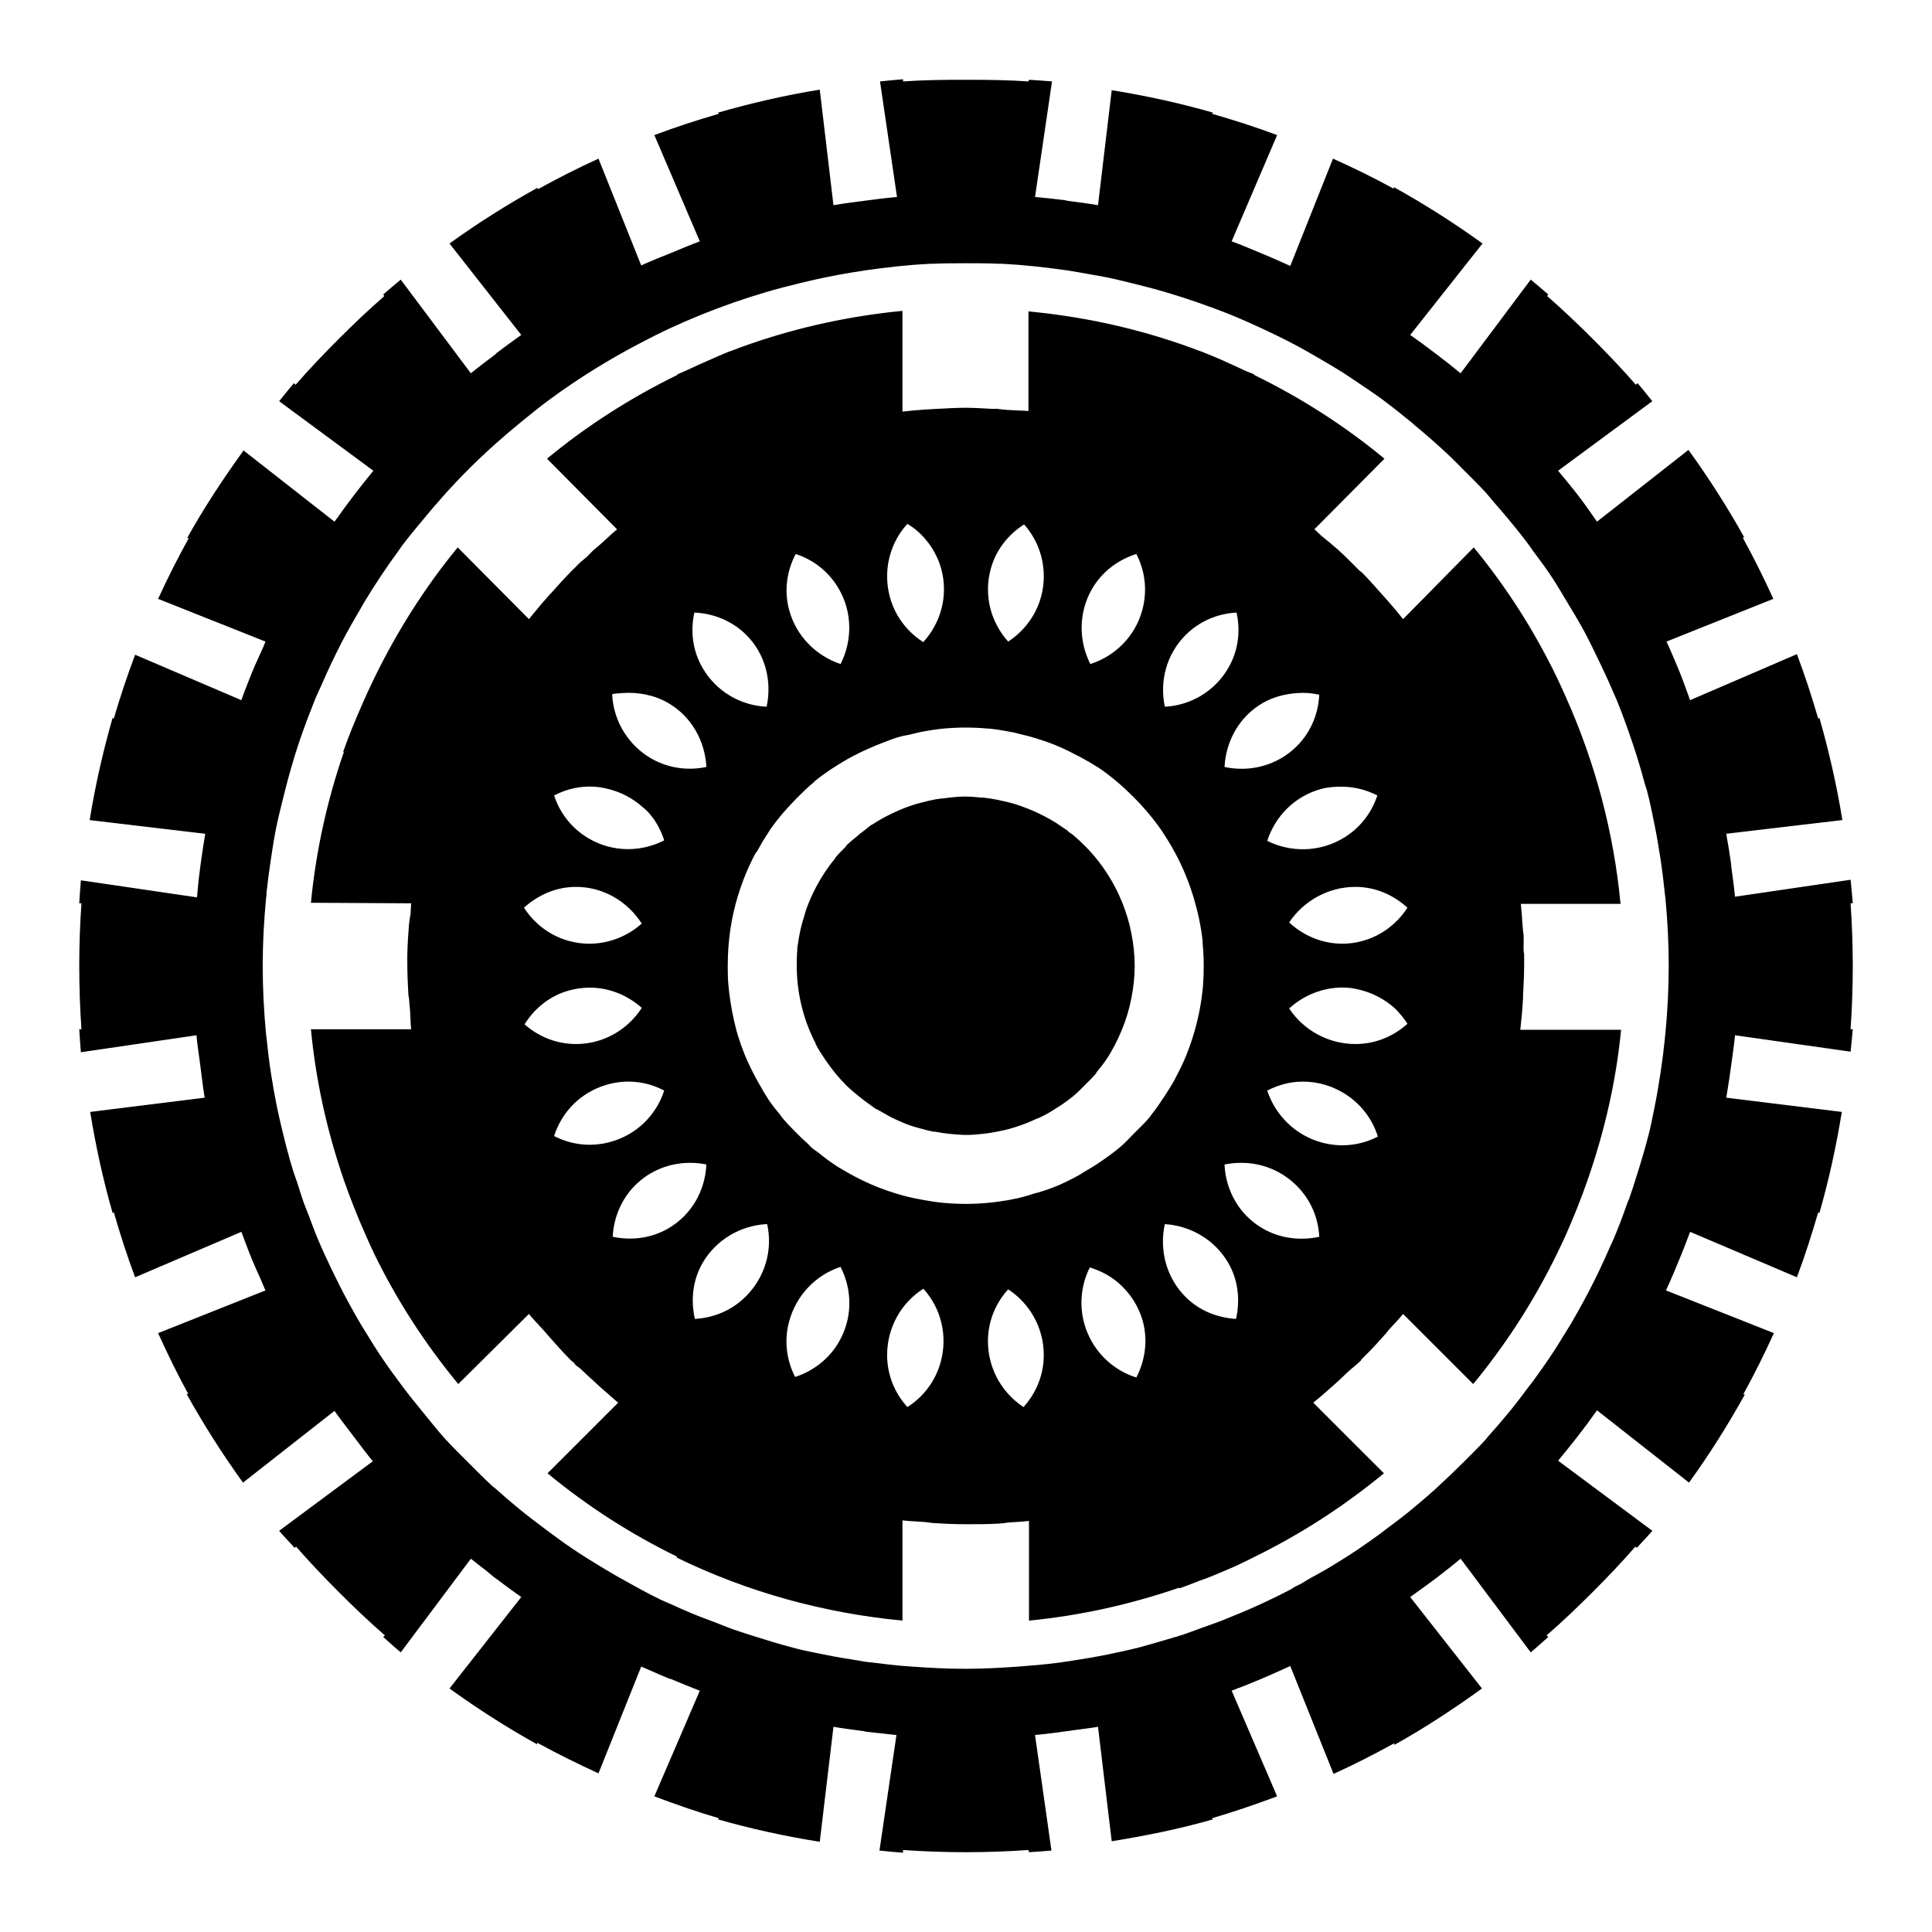
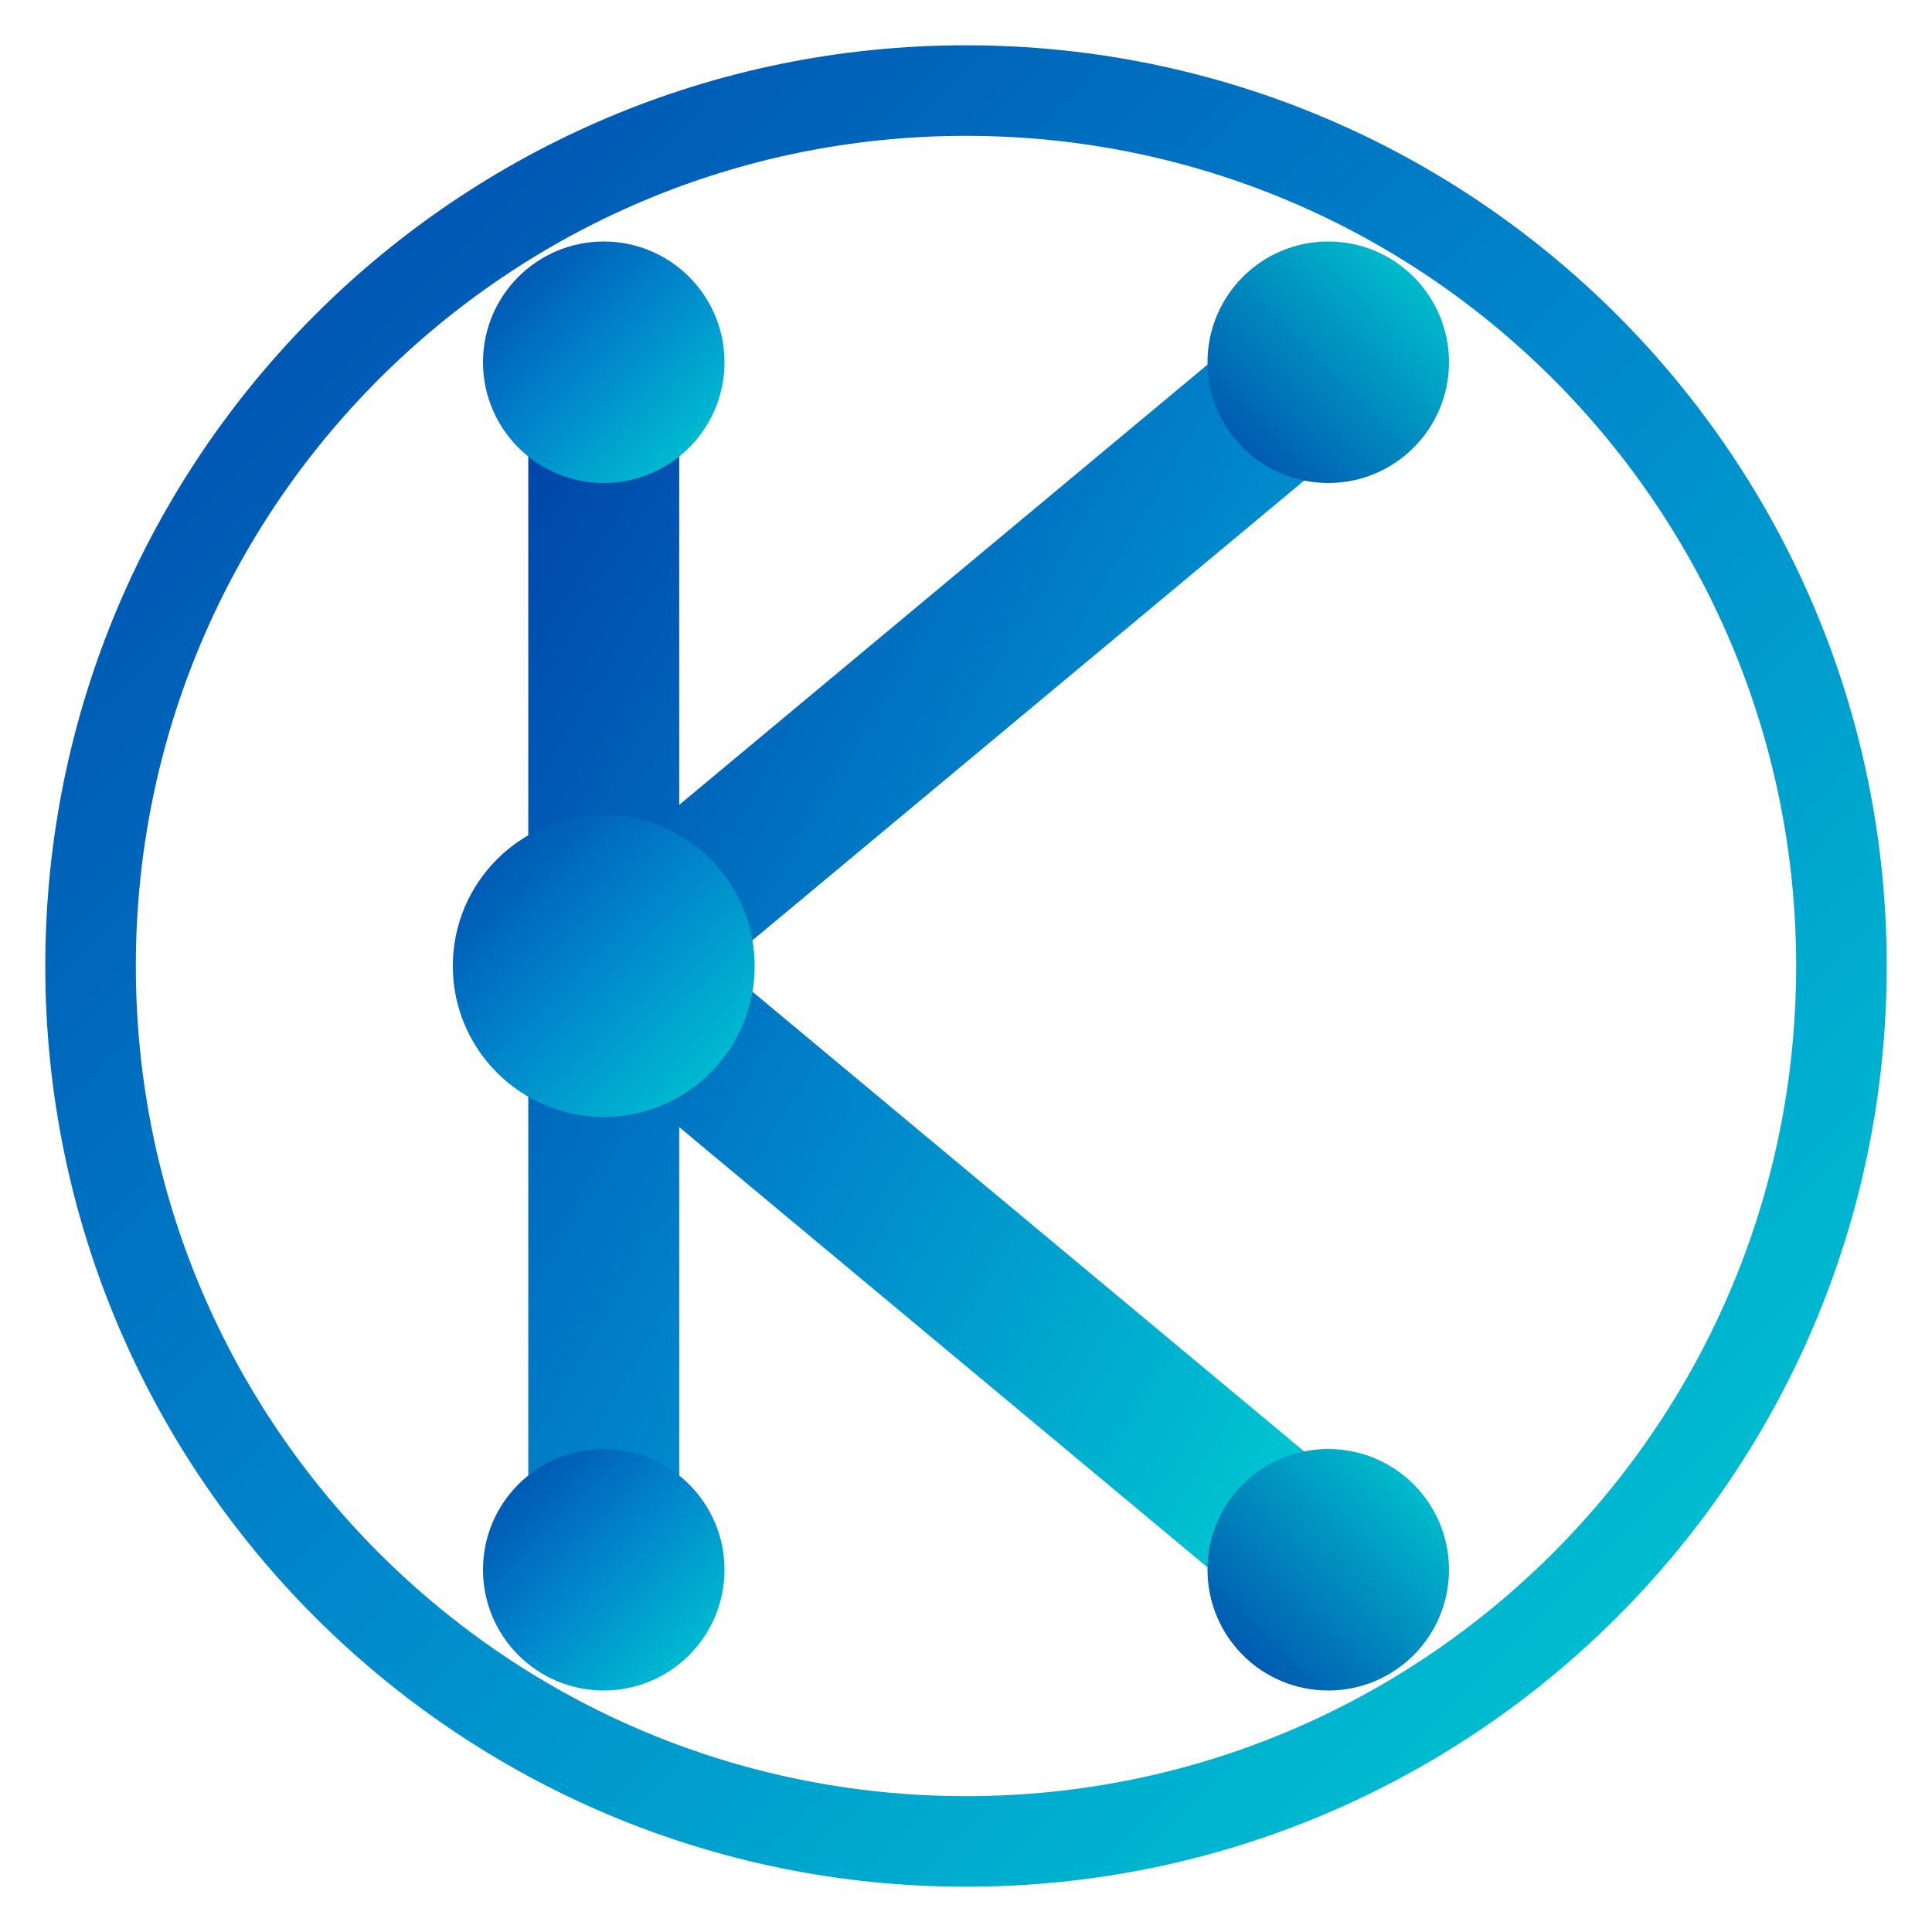
- <svg xmlns="http://www.w3.org/2000/svg" width="48px" height="48px" viewBox="0 0 512 512">
-   <path fill="#000000" d="m239.308,21.003c-2.011.142-4.099.385-6.096.58l4.5,30.617c-2.922.256-5.81.638-8.709,1.016-2.699.352-5.477.712-8.128,1.161l-3.629-30.617c-9.11,1.464-18.1,3.548-26.998,6.095l.29.29c-5.761,1.675-11.503,3.529-17.128,5.659l12.047,28.151c-2.52.937-5.038,2.015-7.548,3.047-2.675,1.1-5.331,2.122-7.983,3.337l-11.322-28.296c-5.466,2.481-10.867,5.245-16.112,8.126v-.435c-8.093,4.489-15.89,9.394-23.369,14.801l19.015,24.233c-2.227,1.573-4.382,3.145-6.532,4.788-.161.125-.274.31-.436.435-2.143,1.648-4.321,3.224-6.387,4.934l-18.579-24.813c-1.572,1.292-3.1,2.577-4.645,3.918l.29.435c-4.123,3.589-8.123,7.396-12.047,11.318-3.974,3.973-7.835,8.012-11.467,12.189l-.436-.435c-1.322,1.522-2.645,3.238-3.919,4.788l24.966,18.428c-3.415,4.127-6.717,8.479-9.87,12.914-.14.195-.296.384-.435.58l-24.095-18.864c-5.371,7.435-10.488,15.175-14.95,23.217h.435c-2.894,5.266-5.629,10.591-8.128,16.107l28.45,11.318c-.215.471-.367.978-.581,1.451-.981,2.183-1.999,4.331-2.903,6.53-.914,2.224-1.773,4.443-2.613,6.675-.107.284-.184.586-.29.871l-28.159-12.044c-2.11,5.618-3.99,11.233-5.661,16.977l-.29-.29c-2.547,8.895-4.632,18.024-6.096,27.135l30.627,3.628c-.2,1.187-.401,2.43-.581,3.628-.265,1.706-.503,3.375-.726,5.079-.151,1.156-.303,2.328-.435,3.482-.172,1.548-.291,3.091-.435,4.643h-.146l-30.627-4.498c-.195,2.015-.293,4.062-.435,6.094h.581c-.377,5.452-.581,10.994-.581,16.542 0,5.619.194,11.311.581,16.832h-.581c.144,2.042.238,4.065.435,6.095l30.627-4.498c.253,2.679.664,5.29 1.016,7.981 .37,2.834.674,5.721 1.161,8.561l-30.336,3.773c1.461,9.054 3.419,18.004 5.951,26.845l.29-.29c1.678,5.769 3.526,11.6 5.661,17.268l28.159-12.044c.946,2.548 1.871,5.054 2.903,7.545 .674,1.638 1.46,3.304 2.177,4.934 .445,1.008.849,2.049 1.306,3.047l-28.45,11.318c2.479,5.463 5.101,10.863 7.983,16.107h-.436c4.49,8.091 9.545,16.032 14.95,23.507l24.24-19.009c1.568,2.206 3.135,4.227 4.79,6.385 .109.141.181.294.29.435 .029.036.115.107.146.145 1.642,2.116 3.204,4.319 4.935,6.385l-24.821,18.428c1.288,1.563 2.728,2.96 4.064,4.498l.436-.29c3.59,4.122 7.398,8.121 11.322,12.044 3.974,3.973 8.014,7.833 12.193,11.463l-.435.435c1.546,1.342 3.07,2.768 4.645,4.063l18.579-24.813c1.271,1.052 2.619,2.018 3.919,3.047 .826.659 1.634,1.386 2.468,2.031 .138.106.297.184.436.29 2.152,1.657 4.332,3.226 6.532,4.788l-19.015,24.233c7.436,5.366 15.18,10.339 23.224,14.801v-.435c5.245,2.881 10.746,5.602 16.257,8.126l11.322-28.296c.67.306 1.358.57 2.032.871 1.798.801 3.563,1.573 5.371,2.322 .183.076.397.072.581.145 2.51,1.032 5.028,2.11 7.548,3.047l-12.047,28.006c5.617,2.111 11.381,4.134 17.128,5.804l-.29.29c8.898,2.547 17.888,4.485 26.998,5.949l3.629-30.472c2.696.456 5.404.803 8.128,1.161 .15.022.285.126.435.145 .05.005.097-.005.146,0 1.335.169 2.722.291 4.064.435 1.319.149 2.606.311 3.919.435l-4.5,30.617c2.028.195 4.199.437 6.242.58v-.726c5.523.387 11.072.58 16.692.58 5.549,0 11.093-.203 16.547-.58l.146.58c2.033-.143 3.933-.243 5.951-.435l-4.354-30.617c3.499-.307 7.004-.829 10.451-1.306 2.086-.288 4.176-.521 6.242-.871l3.629,30.327c9.053-1.462 18.009-3.273 26.853-5.804l-.29-.29c5.747-1.671 11.591-3.694 17.273-5.804l-12.047-28.006c5.295-1.949 10.463-4.209 15.531-6.53l11.467,28.586c5.518-2.499 10.844-5.233 16.112-8.126v.435c8.044-4.462 15.787-9.577 23.224-14.946l-19.015-24.233c.536-.381 1.062-.774 1.597-1.161 1.804-1.291 3.621-2.582 5.371-3.918 2.138-1.657 4.296-3.325 6.387-5.079l18.579,24.813c1.573-1.295 3.099-2.721 4.645-4.063l-.435-.435c4.178-3.631 8.218-7.49 12.193-11.463 3.924-3.923 7.732-7.922 11.322-12.044l.436.29c1.337-1.538 2.774-2.936 4.064-4.498l-24.966-18.574c3.543-4.282 7.046-8.701 10.306-13.35l24.385,19.154c5.409-7.477 10.315-15.272 14.805-23.362h-.436c2.904-5.283 5.631-10.744 8.128-16.252l-28.595-11.318c1.48-3.229 2.877-6.548 4.209-9.867 .768-1.906 1.464-3.74 2.177-5.659l28.304,12.044c2.135-5.667 3.983-11.498 5.661-17.268l.29.29c2.532-8.841 4.49-17.791 5.951-26.845l-30.627-3.773c.098-.577.198-1.162.29-1.741 .379-2.272.714-4.555 1.016-6.82 .361-2.699.762-5.301 1.016-7.981l30.627,4.353c.194-1.998.439-3.939.581-5.949h-.581c.387-5.521.581-11.214.581-16.832 0-5.548-.203-11.09-.581-16.542h.581c-.146-2.07-.382-4.187-.581-6.239l-30.627,4.498c-.257-2.727-.648-5.378-1.016-8.126-.022-.143.022-.293 0-.435-.367-2.698-.831-5.42-1.306-8.126l30.772-3.628c-1.464-9.111-3.549-18.24-6.096-27.135l-.29.29c-1.684-5.788-3.531-11.463-5.661-17.123l-28.304,12.189c-1.003-2.724-1.943-5.464-3.048-8.126-.381-.913-.767-1.847-1.161-2.757-.671-1.556-1.329-3.107-2.032-4.643l28.304-11.318c-2.52-5.538-5.234-10.986-8.128-16.252h.436c-4.463-8.041-9.438-15.784-14.805-23.217l-24.24,19.009c-1.592-2.24-3.092-4.472-4.79-6.675-1.767-2.326-3.677-4.598-5.516-6.82l24.966-18.428c-1.276-1.55-2.597-3.266-3.919-4.788l-.436.435c-3.631-4.177-7.493-8.216-11.467-12.189-3.924-3.923-7.924-7.729-12.047-11.318l.29-.435c-1.567-1.361-3.052-2.607-4.645-3.918l-18.579,24.813c-2.037-1.685-4.118-3.308-6.241-4.934-.19-.147-.39-.29-.581-.435-2.134-1.622-4.318-3.235-6.532-4.789l19.16-24.233c-7.477-5.404-15.422-10.457-23.514-14.946v.435c-5.258-2.888-10.627-5.511-16.112-7.981l-11.322,28.441c-2.652-1.227-5.302-2.373-7.983-3.482-2.509-1.038-4.982-2.095-7.548-3.047l12.047-28.151c-5.699-2.135-11.502-3.982-17.273-5.659l.29-.29c-8.843-2.531-17.799-4.488-26.853-5.949l-3.629,30.472c-2.652-.448-5.43-.809-8.128-1.161-.198-.029-.382-.12-.581-.145-2.658-.339-5.306-.634-7.983-.871l4.5-30.617c-2.025-.198-4.056-.291-6.096-.435l-.146.435c-5.454-.377-10.998-.436-16.547-.435-5.62,0-11.17.05-16.692.435v-.581zm16.692,48.756c2.98-0 5.877.004 8.854.145 .237.007.489-.014.726,0 5.715.294 11.454.924 17.128,1.741 1.988.286 3.971.665 5.951,1.016 1.6.284 3.204.546 4.79.871 2.296.469 4.541,1.04 6.822,1.596 2.911.71 5.828,1.47 8.709,2.322s5.719,1.763 8.564,2.757 5.761,2.056 8.564,3.192 5.517,2.349 8.274,3.628 5.569,2.643 8.274,4.063 5.337,2.936 7.983,4.498c1.707,1.008 3.4,1.98 5.08,3.047 1.466.932 2.917,1.931 4.354,2.902 2.028,1.37 4.111,2.75 6.096,4.208 .394.29.77.578 1.161.871 2.117,1.58 4.178,3.252 6.241,4.934l.726.58c.104.086.186.203.29.29 3.407,2.818 6.673,5.657 9.87,8.706 1.095,1.044 2.118,2.117 3.193,3.192 2.081,2.084 4.26,4.205 6.242,6.385 .812.892 1.531,1.853 2.322,2.757 1.172,1.341 2.349,2.689 3.484,4.063 1.433,1.737 2.839,3.435 4.209,5.224 .445.58.869,1.156 1.306,1.741 .352.469.669.979 1.016,1.451 1.416,1.931 2.867,3.817 4.209,5.804 .393.579.776,1.158 1.161,1.741 1.267,1.921 2.432,3.98 3.629,5.949 1.556,2.561 3.066,5.051 4.5,7.691s2.756,5.411 4.064,8.126 2.596,5.485 3.774,8.271c.33.783.697,1.535 1.016,2.322 .822,2.021 1.57,4.039 2.322,6.095 .296.811.586,1.653.871,2.467 .714,2.041 1.387,4.022 2.032,6.094 .772,2.482 1.508,5.02 2.177,7.545 .117.443.321.862.435,1.306 .199.771.392,1.549.581,2.322 .543,2.227.99,4.562 1.452,6.82 .621,3.032 1.125,6.058 1.597,9.142s.843,6.155 1.161,9.287c.036.39.108.771.146,1.161 .561,5.887.871,11.814.871,17.848 0,5.991-.319,12.001-.871,17.848-.043.429-.102.878-.146,1.306-.005.051.005.098 0,.145-.316,3.083-.698,6.105-1.161,9.142-.471,3.084-.976,6.11-1.597,9.142-.469,2.294-.895,4.542-1.452,6.82-.178.73-.394,1.45-.581,2.177-.561,2.181-1.246,4.367-1.887,6.53-.229.773-.486,1.553-.726,2.322-.651,2.095-1.306,4.165-2.032,6.24-.121.344-.313.672-.436,1.016-.889,2.491-1.76,4.941-2.758,7.4-.336.827-.669,1.646-1.016,2.467-.267.632-.597,1.256-.871,1.886-.932,2.137-1.894,4.29-2.903,6.385-.943,1.958-1.888,3.873-2.903,5.804-.386.733-.766,1.45-1.161,2.177-1.072,1.975-2.19,4.006-3.338,5.949-.374.632-.78,1.259-1.161,1.886-1.556,2.561-3.116,5.068-4.79,7.546-1.366,2.021-2.755,3.971-4.209,5.949-.327.445-.685.864-1.016,1.306-1.547,2.066-3.146,4.224-4.79,6.24-.237.291-.486.581-.726.871-1.764,2.136-3.496,4.166-5.371,6.239-.161.179-.274.402-.435.58-1.983,2.177-4.137,4.281-6.242,6.385-2.107,2.107-4.326,4.235-6.532,6.24-.151.136-.285.299-.435.435-2.059,1.859-4.101,3.603-6.241,5.369l-.871.725c-2.021,1.647-4.152,3.226-6.242,4.789-.435.326-.869.695-1.306,1.016-1.962,1.44-3.932,2.844-5.951,4.208-2.478,1.674-4.987,3.233-7.548,4.789-1.849,1.122-3.782,2.14-5.661,3.192-.735.412-1.436.903-2.177,1.306-.564.306-1.176.572-1.742.871-.306.163-.564.419-.871.58-2.553,1.332-5.094,2.567-7.693,3.773-1.968.915-3.947,1.764-5.951,2.612-.476.201-.974.383-1.452.58-1.066.44-2.118.885-3.193,1.306-1.737.679-3.473,1.262-5.225,1.886-1.733.618-3.469,1.318-5.226,1.886-1.447.467-2.899.875-4.354,1.306-1.153.342-2.321.695-3.484,1.016-1.205.332-2.419.709-3.629,1.016-2.787.707-5.583,1.306-8.419,1.886-3.032.621-6.061,1.125-9.145,1.596-1.302.199-2.608.409-3.919.58-3.504.461-7.075.753-10.596,1.016-4.565.334-9.284.58-13.934.58-4.749,0-9.42-.231-14.08-.58-1.246-.094-2.529-.172-3.774-.29-2.093-.2-4.155-.455-6.241-.726-.87-.112-1.747-.166-2.613-.29-.535-.077-1.063-.209-1.597-.29-3.084-.471-6.113-.976-9.145-1.596-2.292-.469-4.562-.899-6.822-1.451-.728-.177-1.451-.394-2.177-.58-2.976-.766-5.937-1.705-8.854-2.612-2.086-.649-4.188-1.312-6.241-2.031-.386-.136-.776-.298-1.161-.435-1.128-.404-2.22-.881-3.338-1.306-2.125-.805-4.286-1.582-6.387-2.467-2.004-.848-3.983-1.697-5.951-2.612-.774-.359-1.552-.646-2.322-1.016-.781-.376-1.548-.774-2.322-1.161-1.919-.958-3.78-2.026-5.661-3.047-2.64-1.434-5.277-2.942-7.838-4.498s-5.07-3.115-7.548-4.788-4.867-3.436-7.258-5.224-4.812-3.616-7.112-5.514c-2.114-1.745-4.207-3.534-6.242-5.369-.177-.159-.405-.275-.581-.435-2.205-2.005-4.28-4.133-6.387-6.24-2.127-2.126-4.239-4.183-6.241-6.385-2.03-2.234-3.885-4.634-5.806-6.965-1.893-2.294-3.75-4.604-5.516-6.965-1.788-2.391-3.552-4.778-5.225-7.255s-3.234-4.985-4.79-7.545c-.381-.628-.787-1.254-1.161-1.886-1.164-1.97-2.253-3.947-3.338-5.949-1.434-2.64-2.756-5.266-4.064-7.981s-2.596-5.485-3.774-8.271c-.885-2.1-1.663-4.26-2.468-6.385-.425-1.118-.903-2.209-1.306-3.337-.634-1.776-1.163-3.578-1.742-5.369-.314-.97-.717-1.925-1.016-2.902-.295-.967-.592-1.931-.871-2.902-.689-2.4-1.296-4.834-1.887-7.255-.567-2.317-1.118-4.615-1.597-6.965-.609-2.986-1.133-5.96-1.597-8.996-.471-3.084-.843-6.155-1.161-9.287-.036-.381-.109-.779-.146-1.161-.557-5.845-.866-11.858-.871-17.848 0-.05-7e-05-.097 0-.145s-7e-05-.097 0-.145c.005-5.935.324-11.765.871-17.558 .036-.39.105-.771.146-1.161 .022-.192-.022-.388 0-.58 .313-2.968.706-5.898 1.161-8.851 .365-2.394.706-4.747 1.161-7.11 .093-.478.194-.974.29-1.451 .496-2.466 1.149-4.971 1.742-7.401 .711-2.91 1.469-5.826 2.322-8.706 .244-.823.471-1.646.726-2.467 .428-1.377.847-2.7 1.306-4.063 .329-.975.671-1.932 1.016-2.902 .646-1.818 1.331-3.578 2.032-5.369 .435-1.113.849-2.231 1.306-3.337 .447-1.08.985-2.122 1.452-3.192 .93-2.135 1.889-4.279 2.903-6.385 .934-1.939 1.904-3.903 2.903-5.804 1.422-2.704 2.936-5.335 4.5-7.981 .401-.678.753-1.359 1.161-2.031 2.796-4.597 5.77-9.102 8.999-13.495 .347-.473.664-.981 1.016-1.451 1.537-2.055 3.171-3.961 4.79-5.949 3.98-4.878 8.224-9.673 12.773-14.22s9.345-8.79 14.225-12.769c2.44-1.99 4.888-3.957 7.403-5.804 7.543-5.543 15.401-10.392 23.514-14.656 2.705-1.421 5.372-2.784 8.129-4.063 5.514-2.558 11.147-4.83 16.837-6.82 2.845-.995 5.683-1.904 8.564-2.757s5.798-1.611 8.709-2.322c3.531-.862 7.175-1.669 10.741-2.322 2.315-.424 4.641-.825 6.967-1.161 5.67-.819 11.271-1.446 16.983-1.741 .24-.014.485.007.726,0 2.977-.143 6.019-.145 8.999-.145zm-16.837,12.624c-13.604,1.321-27.13,4.19-40.207,8.706-1.609.555-3.204,1.141-4.79,1.741-.1.036-.19.107-.29.145-.043.014-.103-.014-.146,0-2.44.93-4.728,2.012-7.112,3.047-1.612.7-3.204,1.43-4.79,2.177-.772.363-1.554.641-2.322,1.016v.145c-12.414,6.073-23.99,13.47-34.546,22.201l18.579,18.719c-1.446,1.155-2.657,2.407-4.064,3.628-.05.051-.094.1-.146.145-.341.295-.677.572-1.016.871-.285.253-.587.471-.871.726-.646.578-1.244,1.286-1.887,1.886-.663.597-1.392,1.127-2.032,1.741-.635.608-1.264,1.267-1.887,1.886l-.146.145-.146.145c-1.842,1.851-3.477,3.716-5.225,5.659-.137.155-.299.28-.435.435-1.436,1.606-2.862,3.282-4.209,4.934-.435.526-.883,1.065-1.306,1.596l-18.87-19.009c-8.638,10.494-16.027,22.173-22.063,34.535-1.168,2.392-2.279,4.805-3.339,7.255-1.76,4.07-3.486,8.116-4.935,12.334l.146.145c-4.476,12.993-7.402,26.349-8.709,39.904l26.563.145c-.094.847-.086,1.745-.146,2.612-.104,1.016-.361,2.027-.435,3.047-.188,2.585-.383,5.246-.436,7.836-.022.878.003,1.733 0,2.612-.007,2.752.145,5.522.29,8.271 .014.242.132.482.146.726 .058,1.107.209,2.224.29,3.337 .107,1.645.102,3.272.29,4.934h-26.563c1.288,13.553 4.24,26.928 8.709,39.904 .854,2.479 1.789,4.952 2.758,7.4 .967,2.444 1.967,4.846 3.048,7.255 .764,1.702 1.502,3.395 2.322,5.079 6.031,12.376 13.53,23.863 22.208,34.39l18.724-18.574c1.155,1.445 2.553,2.802 3.774,4.208 .043.051.102.095.146.145 .295.341.572.677.871,1.016 2.088,2.353 4.129,4.708 6.387,6.965 .221.221.504.362.726.58 .169.174.262.41.436.58 .381.375.921.645 1.306,1.016 1.25,1.172 2.495,2.358 3.774,3.482 .628.574 1.246,1.187 1.887,1.741l1.016.871c1.106.964 2.173,1.973 3.338,2.902l-18.724,18.719c10.477,8.656 21.944,16.046 34.256,22.056v.29c18.962,9.247 39.224,14.733 59.802,16.687v-26.554c1.969.222 3.963.286 5.951.435 .828.065 1.635.244 2.468.29 2.789.179 5.584.29 8.419.29 2.766,0 5.69.005 8.419-.145 .587-.036 1.157-.107 1.742-.145 .316-.022.556-.122.871-.145 1.858-.132 3.822-.231 5.661-.435v26.409c13.506-1.302 26.827-4.264 39.771-8.706l.146.145c1.812-.624 3.587-1.35 5.371-2.031 .673-.256 1.362-.461 2.032-.726 1.754-.695 3.501-1.426 5.225-2.177 .677-.293 1.359-.569 2.032-.871 1.712-.771 3.399-1.642 5.08-2.467 12.353-6.062 23.882-13.511 34.401-22.201l-18.724-18.719c2.195-1.749 4.271-3.623 6.387-5.514 .946-.832 1.827-1.757 2.758-2.612 1.135-1.042 2.383-1.947 3.484-3.047 .073-.073.072-.217.146-.29 .569-.572 1.177-1.16 1.742-1.741l.146-.145c1.227-1.278 2.458-2.574 3.629-3.918l1.161-1.306c.163-.186.283-.388.435-.58 .05-.05.101-.094.146-.145 1.221-1.406 2.619-2.763 3.774-4.208l18.579,18.574c8.641-10.482 16.048-21.935 22.063-34.245 .837-1.71 1.687-3.493 2.468-5.224 .3-.669.579-1.358.871-2.031 .754-1.729 1.48-3.477 2.177-5.224 .988-2.475 1.885-4.892 2.758-7.401 4.509-12.955 7.543-26.258 8.854-39.759h-26.708c.316-2.79.568-5.582.726-8.416 .014-.24-.014-.485 0-.726 .136-2.556.277-5.134.29-7.691 0-.197.001-.384 0-.58-.002-.874.022-1.738 0-2.612-.005-.337-.133-.677-.146-1.016-.036-1.358.072-2.705 0-4.063-.022-.376-.122-.786-.146-1.161-.036-.517-.109-1.081-.146-1.596-.132-1.858-.231-3.675-.435-5.514h26.417c-1.774-18.783-6.657-37.341-14.515-54.85-.754-1.698-1.517-3.409-2.322-5.079-5.992-12.42-13.396-24.007-22.063-34.535l-18.724,19.009c-.613-.768-1.261-1.563-1.887-2.322-1.313-1.584-2.687-3.116-4.064-4.643-1.715-1.94-3.369-3.804-5.226-5.659-.022-.022-.12.022-.146,0-1.96-1.957-3.919-3.974-5.951-5.804-.28-.251-.589-.477-.871-.726-.388-.344-.771-.677-1.161-1.016-.757-.657-1.558-1.218-2.322-1.886-.656-.573-1.219-1.208-1.887-1.741l18.579-18.719c-10.556-8.732-22.127-16.142-34.546-22.201v-.145c-.798-.388-1.665-.64-2.468-1.016-3.812-1.786-7.653-3.565-11.612-5.079-.141-.05-.295-.092-.436-.145-1.729-.654-3.481-1.289-5.225-1.886-13.048-4.465-26.45-7.276-40.062-8.561v26.409c-.823-.092-1.648-.111-2.468-.145h-.146c-.952-.089-1.945-.076-2.903-.145-.52-.036-1.076-.113-1.597-.145-.385-.022-.777-.124-1.161-.145-.431-.022-.872.022-1.306,0-2.348-.124-4.768-.29-7.112-.29-2.535-0-5.015.161-7.548.29h-.146c-2.054.107-4.192.244-6.242.435-.934.089-1.829.18-2.758.29v-26.7zm1.306,56.446c.845.535 1.704,1.085 2.468,1.741 3.038,2.611 5.419,6.151 6.532,10.303 1.891,7.054-.181,14.235-4.79,19.299-5.791-3.683-9.58-10.07-9.58-17.413 0-5.365 2.003-10.251 5.371-13.93zm30.917.145c3.28,3.667 5.225,8.469 5.225,13.785 0,7.278-3.772,13.569-9.435,17.268-4.535-5.029-6.527-12.13-4.645-19.154 1.386-5.172 4.674-9.207 8.854-11.899zm-60.528,7.836c4.677,1.521 8.805,4.677 11.467,9.287 3.642,6.306 3.512,13.826.436,19.88-6.408-2.141-11.763-7.346-13.644-14.366-1.394-5.2-.546-10.405 1.742-14.801zm90.284,0c2.281,4.407 2.987,9.612 1.597,14.801-1.897,7.075-7.28,12.285-13.789,14.366-3.077-6.053-3.207-13.573.436-19.88 2.687-4.652 6.985-7.783 11.757-9.287zm-117.136,15.526c4.992.213 9.988,2.149 13.789,5.949 5.149,5.147 6.793,12.359 5.37,19.009-6.809-.312-13.323-3.966-16.983-10.303-2.68-4.641-3.233-9.794-2.177-14.656zm143.699,0c1.056,4.862.503,10.015-2.177,14.656-3.634,6.292-10.08,9.947-16.837,10.303-1.42-6.65.367-13.862 5.516-19.009 3.752-3.751 8.573-5.692 13.499-5.949zm-162.714,21.331c3.995-.3 8.324.463 12.047,2.612 6.294,3.632 9.805,10.177 10.161,16.977-6.621,1.392-13.721-.367-18.87-5.514-3.829-3.828-5.884-8.781-6.096-13.785 .907-.194 1.828-.22 2.758-.29zm178.825,0c1.013-.065 1.904-.075 2.903,0 .942.072 1.984.237 2.903.435-.249,4.951-2.162,9.852-5.951,13.64-5.184,5.183-12.5,6.958-19.16,5.514 .355-6.801 3.867-13.345 10.161-16.977 2.792-1.612 6.105-2.413 9.145-2.612zm-87.961,9.142c2.021,0 4.086.097 6.096.29 .145.014.291-.014.436,0 1.323.136 2.606.36 3.919.58 .778.129 1.554.278 2.322.435 .581.12 1.164.298 1.742.435 1.457.342 2.938.721 4.354,1.161 1.651.518 3.324,1.084 4.935,1.741 1.894.773 3.689,1.647 5.516,2.612 .285.149.588.282.871.435 1.529.839 3.029,1.637 4.5,2.612 .238.156.49.277.726.435 3.237,2.208 6.267,4.814 9.145,7.691 2.312,2.311 4.495,4.843 6.387,7.4 .946,1.279 1.777,2.588 2.613,3.918s1.6,2.688 2.322,4.063c1.927,3.665 3.489,7.558 4.645,11.463 1.102,3.723 1.917,7.486 2.322,11.318 .022.187-.022.393 0,.58 .192,2.012.29,3.93.29,5.949 0,1.515-.036,3.135-.146,4.643-.003.051.004.097 0,.145-.345,4.476-1.181,8.858-2.468,13.205-.578,1.952-1.278,3.92-2.032,5.804s-1.649,3.681-2.613,5.514c-.151.285-.282.588-.435.871-.851,1.552-1.782,3.02-2.758,4.498-1.156,1.75-2.28,3.426-3.629,5.079-.11.136-.179.3-.29.435-1.267,1.523-2.789,2.933-4.209,4.353-1.079,1.078-2.06,2.208-3.193,3.192-.284.246-.584.485-.871.726-1.433,1.202-2.991,2.283-4.5,3.337s-3.071,1.994-4.645,2.902c-.398.227-.758.507-1.161.726-1.191.653-2.407,1.317-3.629,1.886-.618.29-1.258.602-1.887.871-1.008.429-2.024.786-3.048,1.161-.903.331-1.829.582-2.758.871-.043.014-.101-.014-.146,0-1.662.512-3.349,1.074-5.08,1.451-.288.065-.585.086-.871.145-.194.043-.386.107-.581.145-.874.171-1.745.305-2.613.435-1.164.178-2.312.324-3.484.435-1.965.188-3.991.285-5.951.29-2.055,0-4.092-.101-6.096-.29-1.677-.16-3.413-.427-5.08-.726-1.812-.321-3.616-.69-5.37-1.161-2.948-.795-5.876-1.817-8.709-3.047-1.417-.615-2.832-1.308-4.209-2.031s-2.732-1.49-4.064-2.322c-.091-.058-.199-.088-.29-.145-.938-.593-1.854-1.245-2.758-1.886-.891-.631-1.748-1.349-2.613-2.031-.328-.259-.694-.46-1.016-.726-.186-.153-.396-.28-.581-.435-.469-.394-.847-.896-1.306-1.306-.898-.801-1.752-1.606-2.613-2.467-1.418-1.417-2.809-2.842-4.064-4.353-.112-.136-.179-.298-.29-.435-1.17-1.431-2.313-2.85-3.338-4.353-.158-.234-.28-.489-.435-.726-.687-1.036-1.268-2.126-1.887-3.192-.761-1.323-1.511-2.681-2.177-4.063s-1.32-2.772-1.887-4.208c-.584-1.478-1.124-2.968-1.597-4.498-.458-1.474-.814-3-1.161-4.498-.354-1.53-.631-3.074-.871-4.643s-.458-3.184-.581-4.788-.146-3.154-.146-4.788c0-6.537.928-12.796 2.758-18.719 1.201-3.886 2.752-7.65 4.645-11.173 .058-.115.228-.175.29-.29 .945-1.73 1.93-3.425 3.048-5.079 .159-.235.274-.493.436-.726 2.145-3.09 4.6-5.905 7.258-8.561 1.429-1.428 2.795-2.776 4.354-4.063 .153-.127.28-.31.436-.435 2.596-2.101 5.5-3.982 8.419-5.659 1.36-.782 2.788-1.495 4.209-2.177 .432-.208.87-.383 1.306-.58 1.397-.631 2.761-1.21 4.209-1.741 1.188-.436 2.409-.941 3.629-1.306 .337-.099.677-.196 1.016-.29 .708-.199 1.46-.26 2.177-.435 1.25-.301 2.511-.646 3.774-.871 1.677-.3 3.362-.56 5.08-.726 2.014-.194 3.931-.29 5.951-.29zm-98.412,15.671c1.375.081 2.825.355 4.209.726 3.115.834 5.955,2.374 8.274,4.353 .773.659 1.524,1.272 2.177,2.032 1.797,2.089 3.077,4.495 3.919,7.11-6.082,3.118-13.52,3.239-19.886-.435-4.613-2.663-7.778-6.8-9.29-11.463 3.235-1.682 6.819-2.543 10.596-2.322zm197.985,0c3.385-.022 6.651.82 9.58,2.322-1.512,4.663-4.676,8.801-9.29,11.463-6.308,3.641-13.79,3.614-19.886.58 2.081-6.509 7.292-11.889 14.37-13.785 1.73-.463 3.51-.569 5.225-.58zm-99.718,2.612c-1.811.014-3.614.212-5.371.435-.775.099-1.559.152-2.322.29-1.258.221-2.534.542-3.774.871-.379.1-.784.179-1.161.29-.864.26-1.771.561-2.613.871-.147.05-.29.091-.435.145-1.055.401-2.033.831-3.048,1.306-.997.461-1.936.913-2.903,1.451-.987.55-1.965,1.123-2.903,1.741-.091.058-.201.084-.29.145-.725.485-1.339,1.072-2.032,1.596-.385.3-.77.551-1.161.871-.107.087-.184.203-.29.29-1.082.885-2.195,1.759-3.193,2.757-.022.022.022.12 0,.145-.93.934-1.927,1.907-2.758,2.902-.065.079-.079.21-.146.29-1.863,2.264-3.436,4.6-4.79,7.11-.686,1.272-1.332,2.599-1.887,3.918-.298.708-.61,1.457-.871,2.177-.226.626-.382,1.247-.581,1.886-.456,1.454-.856,2.871-1.161,4.353-.229,1.111-.437,2.217-.581,3.337-.043.347-.11.666-.146,1.016-.014.142.014.293 0,.435-.125,1.368-.146,2.805-.146,4.208 0,3.41.391,6.825 1.161,10.158 .419,1.817.947,3.606 1.597,5.369 .609,1.652 1.365,3.349 2.177,4.934 .072.133.076.303.146.435 .774,1.473 1.661,2.81 2.613,4.208 1.561,2.295 3.329,4.489 5.37,6.53l.146.145c1.046,1.04 2.194,1.97 3.338,2.902 .927.755 1.916,1.497 2.903,2.177 .541.374 1.043.813 1.597,1.161 .036.022.112-.022.146,0 .421.262.879.478 1.306.726 1.144.66 2.277,1.328 3.484,1.886 1.389.643 2.746,1.242 4.209,1.741 .812.282 1.644.492 2.468.726 1.144.319 2.304.642 3.483.871 .141.029.294-.029.435,0 1.296.238 2.586.455 3.919.58 1.605.153 3.181.31 4.79.29 1.396-.014 2.702-.152 4.064-.29 1.505-.156 3.015-.416 4.5-.726 .824-.172 1.652-.361 2.468-.58 1.088-.29 2.14-.649 3.193-1.016 1.419-.494 2.86-1.112 4.209-1.741 .138-.065.298-.079.436-.145 .698-.337 1.348-.641 2.032-1.016 .762-.414 1.442-.85 2.177-1.306 1.249-.775 2.466-1.577 3.629-2.467 .19-.146.393-.287.581-.435 .24-.191.489-.383.726-.58 1.079-.89 2.057-1.916 3.048-2.902 1.041-1.036 2.112-2.058 3.048-3.192 .022-.029-.022-.115 0-.145 .98-1.193 1.904-2.336 2.758-3.628 1.613-2.44 2.948-5.093 4.064-7.836 1.076-2.643 1.91-5.404 2.467-8.271 .543-2.79.871-5.611.871-8.561s-.332-5.783-.871-8.561c-.556-2.864-1.393-5.635-2.467-8.271-.565-1.386-1.19-2.751-1.887-4.063-2.023-3.845-4.619-7.491-7.838-10.738l-.146-.145c-1.095-1.095-2.166-2.091-3.338-3.047-.272-.221-.593-.366-.871-.58-.161-.126-.272-.312-.436-.435-.675-.507-1.473-.982-2.177-1.451-.202-.135-.377-.304-.581-.435-.91-.586-1.805-1.075-2.758-1.596-.854-.467-1.736-.9-2.613-1.306-.097-.043-.193-.101-.29-.145-.565-.257-1.164-.491-1.742-.726-1.313-.532-2.693-1.045-4.064-1.451-1.205-.357-2.384-.617-3.629-.871-.198-.043-.385-.109-.581-.145-1.265-.244-2.494-.446-3.774-.58-.141-.014-.293.014-.435,0-1.425-.136-2.922-.29-4.354-.29h-.146zm-103.057,23.942c7.329,0 13.732,3.952 17.418,9.722-5.028,4.489-12.168,6.516-19.16,4.643-5.181-1.388-9.357-4.665-12.047-8.851 3.669-3.325 8.462-5.514 13.789-5.514zm206.549,0c5.338,0 10.117,2.177 13.789,5.514-2.693,4.175-6.877,7.467-12.047,8.851-7.134,1.911-14.263-.252-19.305-4.934 3.751-5.649 10.327-9.432 17.563-9.432zm-203.066,26.7c5.145-.036 10.012,1.922 13.789,5.224 .05.043.095.101.146.145-3.686,5.727-10.09,9.577-17.418,9.577-5.254,0-9.993-2.013-13.644-5.224 2.666-4.24 6.697-7.602 11.902-8.997 1.73-.463 3.51-.714 5.226-.726zm200.743,0c1.378.078 2.68.355 4.064.726 3.114.834 6.129,2.49 8.419,4.498 .763.669 1.379,1.417 2.032,2.177 .613.714 1.089,1.391 1.597,2.177-3.672,3.303-8.451,5.369-13.789,5.369-7.282,0-13.823-3.766-17.563-9.432 4.074-3.712 9.587-5.833 15.241-5.514zm-191.889,24.958c1.013-.08 2.05-.075 3.048,0 2.825.212 5.483,1.005 7.983,2.322-2.112,6.477-7.292,11.744-14.37,13.64-5.202,1.393-10.409.69-14.805-1.596 1.507-4.712 4.665-8.939 9.29-11.608 2.792-1.612 5.815-2.517 8.854-2.757zm178.825,0c3.995-.3 8.179.608 11.902,2.757 4.683,2.703 7.951,6.97 9.435,11.754-4.395,2.283-9.608,2.988-14.805,1.596-7.077-1.896-12.375-7.279-14.515-13.785 2.499-1.281 5.202-2.113 7.983-2.322zm-160.827,21.476c1.436.005 2.798.135 4.209.435-.311,6.81-3.823,13.319-10.161,16.977-4.598,2.654-9.838,3.189-14.66,2.176 .249-4.939 2.188-9.878 5.951-13.64 4.053-4.052 9.332-5.972 14.66-5.949zm146.021,0c5.354.001 10.607,2.043 14.66,6.095 3.752,3.751 5.696,8.57 5.951,13.495-4.906,1.067-10.297.509-14.95-2.177-6.338-3.658-9.849-10.168-10.161-16.977 1.461-.314 3.011-.436 4.5-.435zm-126.136,16.252c.143-.007.293.005.436,0 1.493,6.69-.446,13.941-5.661,19.154-3.763,3.762-8.582,5.677-13.499,5.949-1.093-4.864-.649-10.157 2.032-14.801 3.583-6.203 10.017-9.856 16.692-10.303zm105.815,0h.146c6.675.447 13.11,4.099 16.692,10.303 2.682,4.643 3.125,9.937 2.032,14.801-4.851-.311-9.639-2.091-13.354-5.804-5.216-5.215-6.983-12.577-5.516-19.299zm-85.929,11.318c3.114,6.082 3.238,13.518-.436,19.88-2.67,4.624-6.935,7.779-11.612,9.287-2.233-4.368-2.977-9.507-1.597-14.656 1.897-7.076 7.164-12.4 13.644-14.511zm66.044.145c2.786.852 5.355,2.177 7.548,4.063 3.038,2.611 5.419,6.151 6.532,10.303 1.382,5.155.524,10.404-1.742,14.801-4.749-1.484-9.054-4.751-11.757-9.432-3.639-6.301-3.607-13.684-.581-19.734zm-44.126,5.659c.091.101.199.186.29.29 4.404,5.034 6.209,12.09 4.354,19.009-1.388,5.179-4.641,9.377-8.854,12.044-3.324-3.67-5.371-8.459-5.371-13.785 0-7.345 3.785-13.876 9.58-17.558zm22.498.145c5.666,3.698 9.435,10.133 9.435,17.413 0,5.35-2.054,10.11-5.371,13.785-4.131-2.717-7.339-6.934-8.709-12.044-1.893-7.061.058-14.119 4.645-19.154z" />
+ <svg xmlns="http://www.w3.org/2000/svg" viewBox="0 0 32 32">
+   <defs>
+     <linearGradient id="pubFavGradient" x1="0%" y1="0%" x2="100%" y2="100%">
+       <stop offset="0%" stop-color="#0047AB" />
+       <stop offset="50%" stop-color="#0088CC" />
+       <stop offset="100%" stop-color="#00CED1" />
+     </linearGradient>
+     <linearGradient id="pubFavGradientRev" x1="100%" y1="0%" x2="0%" y2="100%">
+       <stop offset="0%" stop-color="#00CED1" />
+       <stop offset="100%" stop-color="#0047AB" />
+     </linearGradient>
+   </defs>
+   <circle cx="16" cy="16" r="14.5" fill="none" stroke="url(#pubFavGradient)" stroke-width="1.5" />
+   <path d="M10 6 L10 26 M10 16 L22 6 M10 16 L22 26" stroke="url(#pubFavGradient)" stroke-width="2.5" stroke-linecap="round" fill="none" />
+   <circle cx="10" cy="6" r="2" fill="url(#pubFavGradient)" />
+   <circle cx="10" cy="16" r="2.5" fill="url(#pubFavGradient)" />
+   <circle cx="10" cy="26" r="2" fill="url(#pubFavGradient)" />
+   <circle cx="22" cy="6" r="2" fill="url(#pubFavGradientRev)" />
+   <circle cx="22" cy="26" r="2" fill="url(#pubFavGradientRev)" />
</svg>
